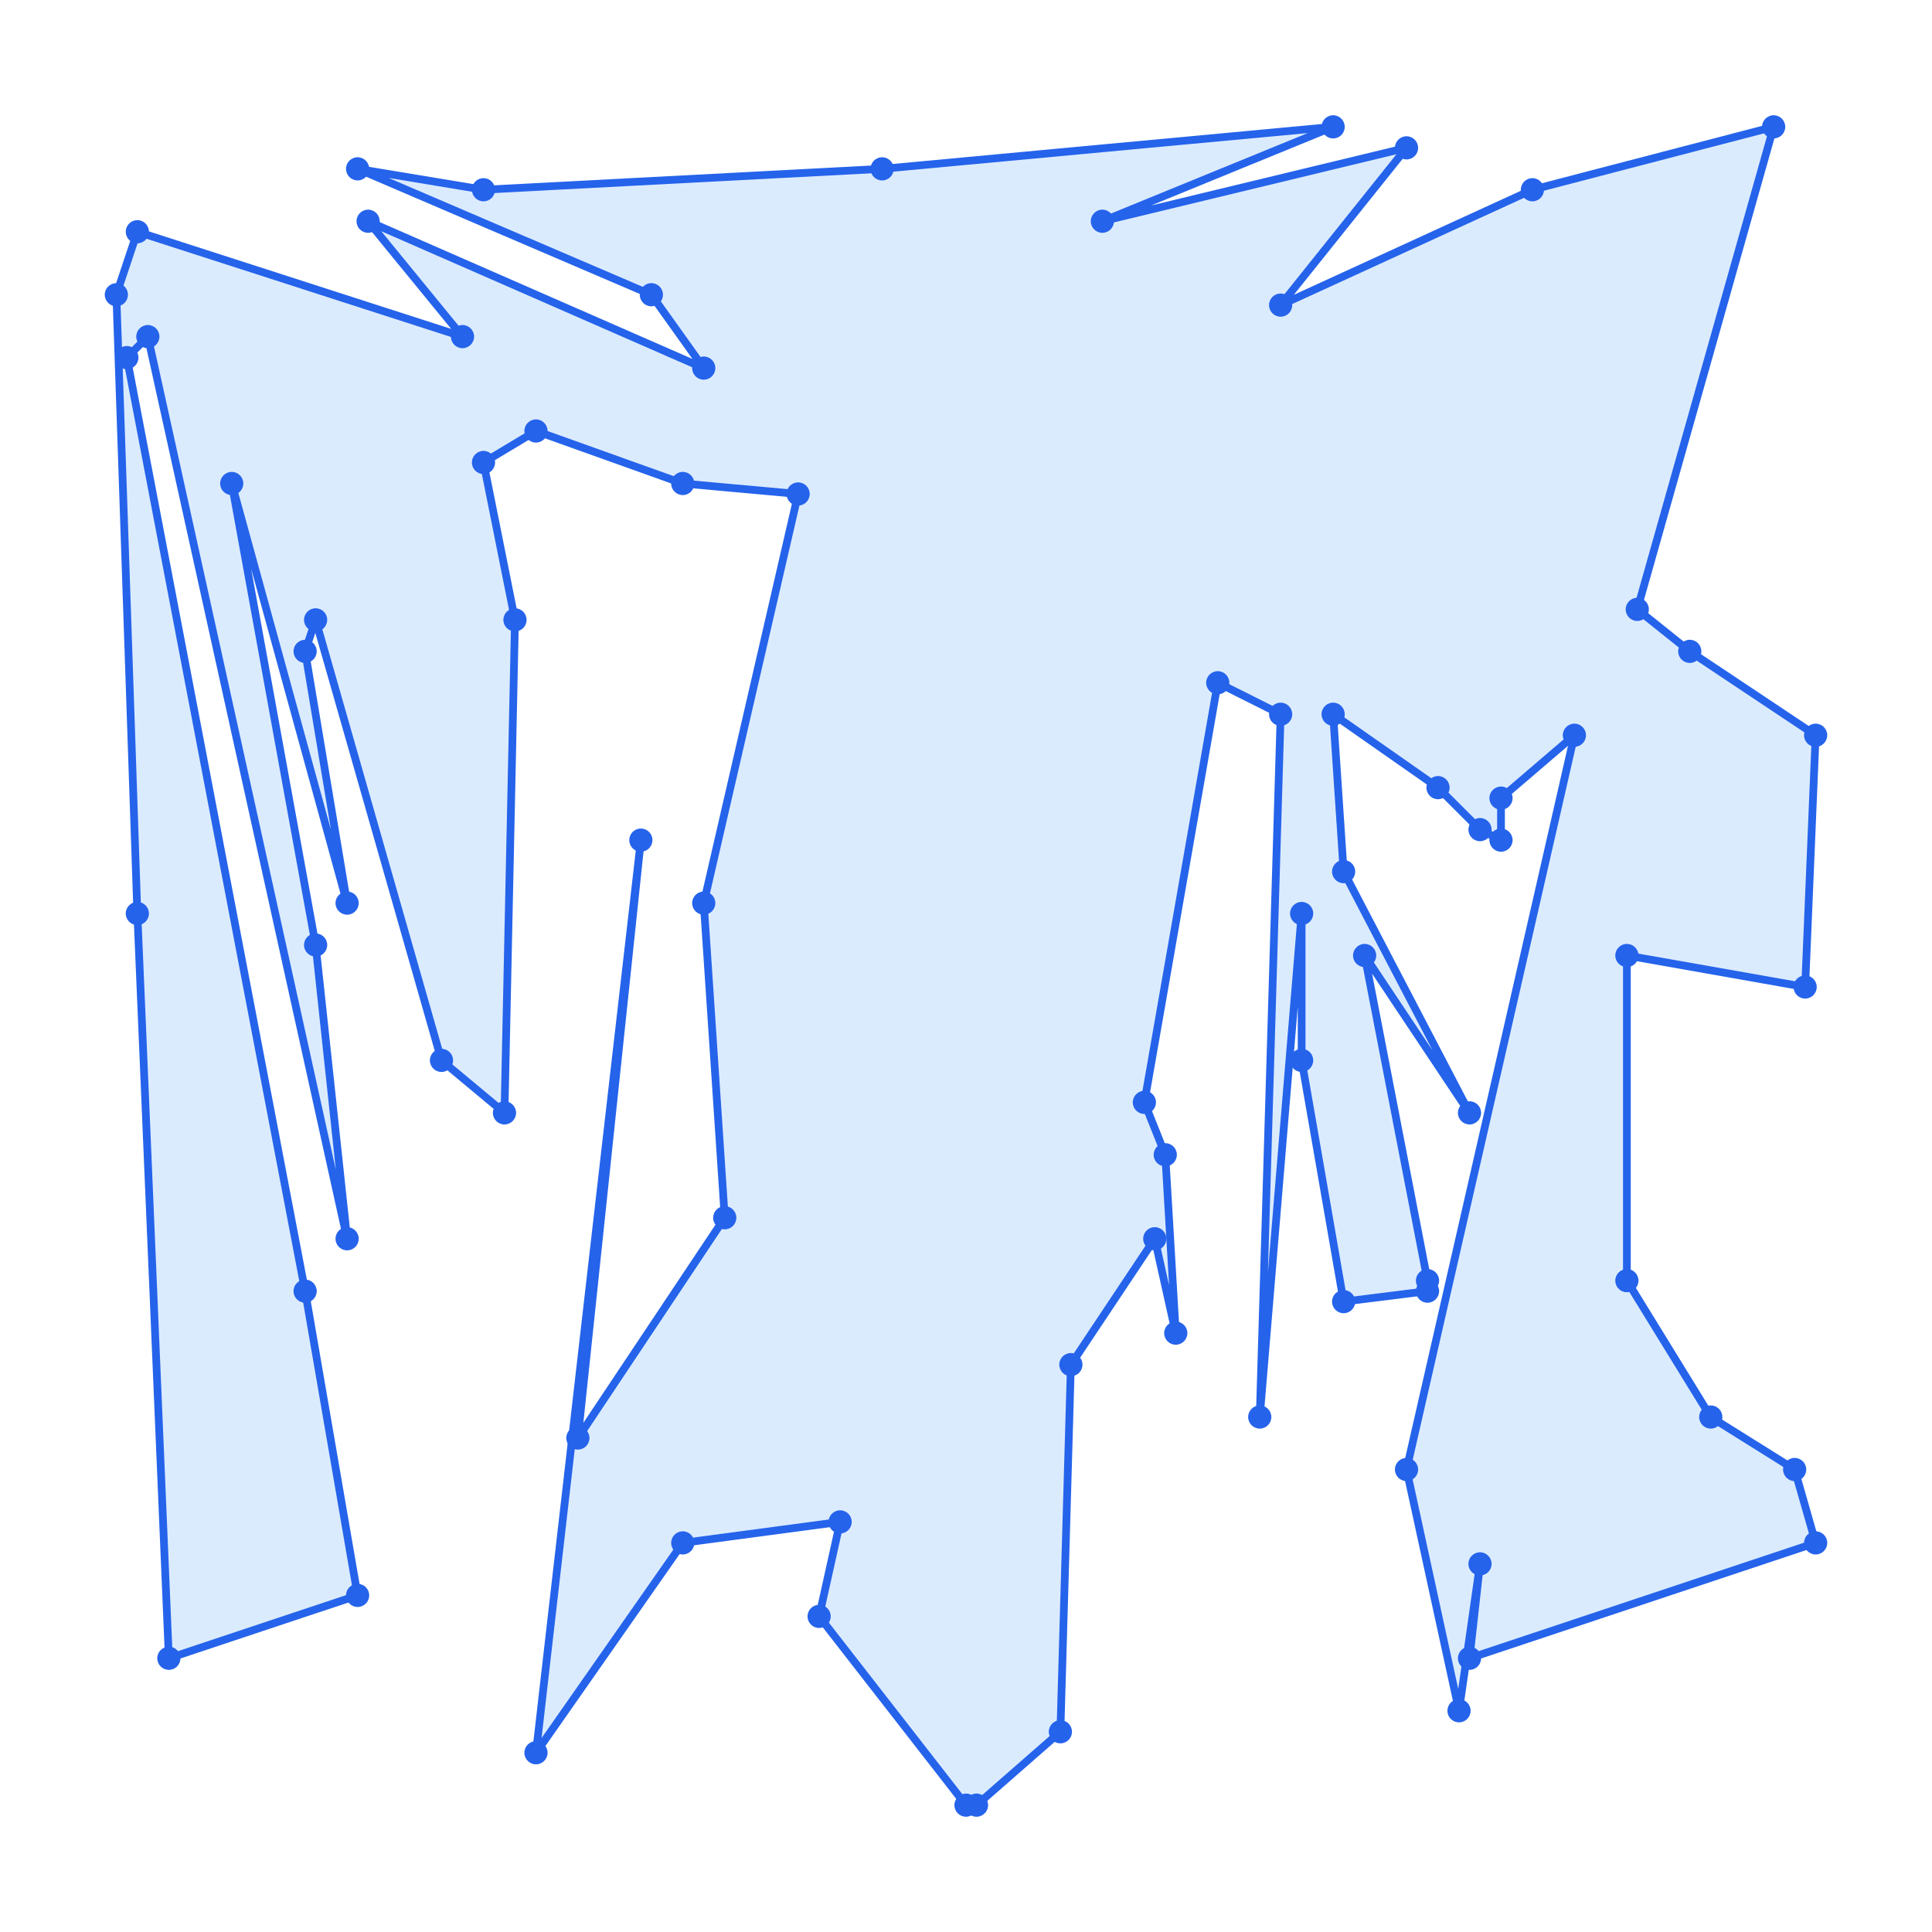
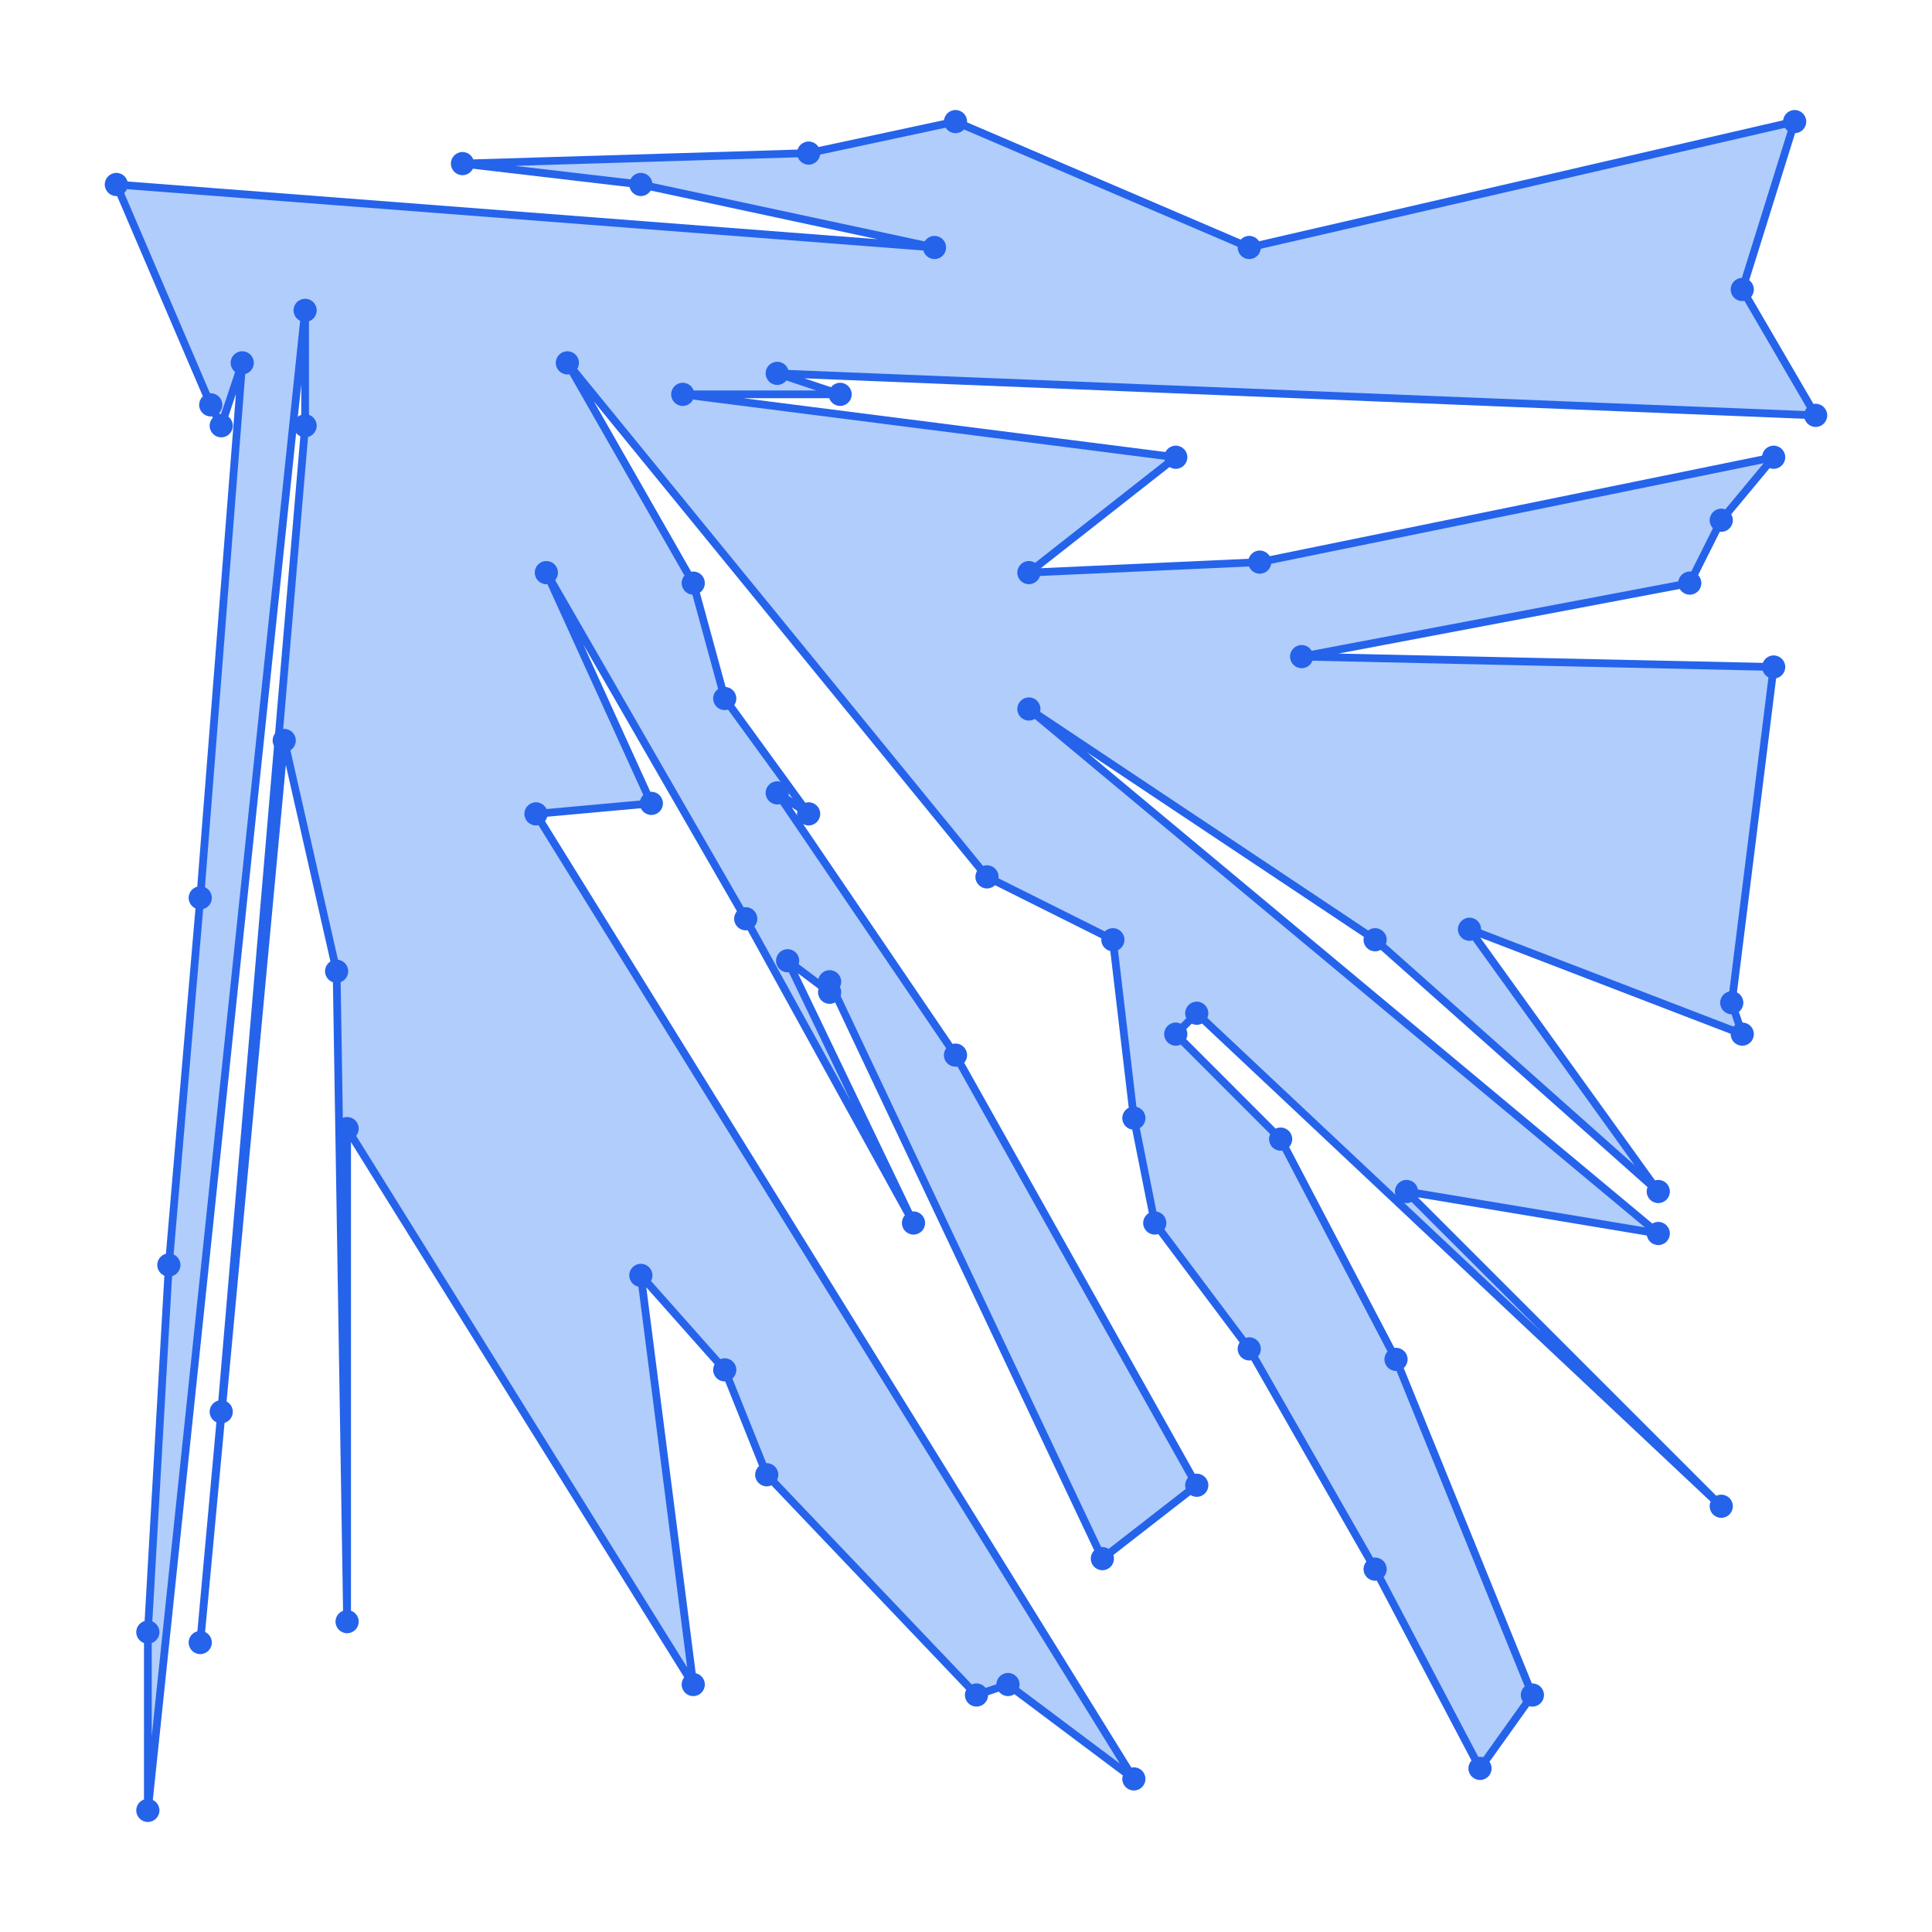
<svg xmlns="http://www.w3.org/2000/svg" width="2000" height="2000" viewBox="98.29 98.29 1803.42 1803.42">
-   <polygon points="226.5,314.6 530.0,412.5 441.9,304.8 755.2,441.9 706.3,373.4 432.1,255.9 549.6,275.4 921.7,255.9 1342.7,216.7 1127.3,304.8 1411.2,236.3 1293.7,383.1 1528.7,275.4 1753.9,216.7 1626.6,667.1 1675.6,706.3 1793.1,784.6 1783.3,1019.6 1616.9,990.2 1616.9,1293.7 1695.2,1421.0 1773.5,1470.0 1793.1,1538.5 1470.0,1646.2 1479.8,1558.1 1460.2,1695.2 1411.2,1470.0 1567.9,784.6 1499.4,843.3 1499.4,882.5 1479.8,872.7 1440.6,833.5 1342.7,765.0 1352.5,911.9 1470.0,1137.1 1372.1,990.2 1430.8,1293.7 1430.8,1303.5 1352.5,1313.3 1313.3,1088.1 1313.3,951.0 1274.2,1421.0 1293.7,765.0 1235.0,735.6 1166.5,1127.3 1186.0,1176.2 1195.8,1342.7 1176.2,1254.6 1097.9,1372.1 1088.1,1714.8 1009.8,1783.3 1000.0,1783.3 862.9,1607.1 882.5,1518.9 735.6,1538.5 598.6,1734.4 696.5,882.5 637.7,1440.6 774.8,1235.0 755.2,941.3 843.3,559.4 735.6,549.6 598.6,500.6 549.6,530.0 579.0,676.9 569.2,1137.1 510.4,1088.1 392.9,676.9 383.1,706.3 422.3,941.3 314.6,549.6 392.9,980.4 422.3,1254.6 236.3,412.5 216.7,432.1 383.1,1303.5 432.1,1587.5 255.9,1646.2 226.5,951.0 206.9,373.4" fill="#93c5fd55" fill-rule="nonzero" stroke="#2563eb" stroke-width="7.214" stroke-linejoin="round" />
-   <circle cx="226.5" cy="314.6" r="10.82" fill="#2563eb" />
-   <circle cx="530.0" cy="412.5" r="10.82" fill="#2563eb" />
-   <circle cx="441.9" cy="304.8" r="10.82" fill="#2563eb" />
-   <circle cx="755.2" cy="441.9" r="10.82" fill="#2563eb" />
-   <circle cx="706.3" cy="373.4" r="10.82" fill="#2563eb" />
-   <circle cx="432.1" cy="255.9" r="10.82" fill="#2563eb" />
-   <circle cx="549.6" cy="275.4" r="10.82" fill="#2563eb" />
-   <circle cx="921.7" cy="255.9" r="10.82" fill="#2563eb" />
-   <circle cx="1342.7" cy="216.7" r="10.82" fill="#2563eb" />
-   <circle cx="1127.3" cy="304.8" r="10.82" fill="#2563eb" />
-   <circle cx="1411.2" cy="236.3" r="10.82" fill="#2563eb" />
-   <circle cx="1293.7" cy="383.1" r="10.82" fill="#2563eb" />
-   <circle cx="1528.7" cy="275.4" r="10.82" fill="#2563eb" />
-   <circle cx="1753.9" cy="216.7" r="10.82" fill="#2563eb" />
-   <circle cx="1626.6" cy="667.1" r="10.82" fill="#2563eb" />
-   <circle cx="1675.6" cy="706.3" r="10.82" fill="#2563eb" />
-   <circle cx="1793.1" cy="784.6" r="10.82" fill="#2563eb" />
-   <circle cx="1783.3" cy="1019.6" r="10.82" fill="#2563eb" />
-   <circle cx="1616.9" cy="990.2" r="10.82" fill="#2563eb" />
-   <circle cx="1616.9" cy="1293.7" r="10.82" fill="#2563eb" />
-   <circle cx="1695.2" cy="1421.0" r="10.82" fill="#2563eb" />
-   <circle cx="1773.5" cy="1470.0" r="10.82" fill="#2563eb" />
-   <circle cx="1793.1" cy="1538.5" r="10.82" fill="#2563eb" />
-   <circle cx="1470.0" cy="1646.2" r="10.82" fill="#2563eb" />
-   <circle cx="1479.8" cy="1558.1" r="10.82" fill="#2563eb" />
-   <circle cx="1460.2" cy="1695.2" r="10.82" fill="#2563eb" />
-   <circle cx="1411.2" cy="1470.0" r="10.82" fill="#2563eb" />
-   <circle cx="1567.9" cy="784.6" r="10.82" fill="#2563eb" />
-   <circle cx="1499.4" cy="843.3" r="10.82" fill="#2563eb" />
-   <circle cx="1499.4" cy="882.5" r="10.82" fill="#2563eb" />
-   <circle cx="1479.8" cy="872.7" r="10.82" fill="#2563eb" />
-   <circle cx="1440.6" cy="833.5" r="10.82" fill="#2563eb" />
-   <circle cx="1342.7" cy="765.0" r="10.82" fill="#2563eb" />
-   <circle cx="1352.5" cy="911.9" r="10.82" fill="#2563eb" />
-   <circle cx="1470.0" cy="1137.1" r="10.82" fill="#2563eb" />
-   <circle cx="1372.1" cy="990.2" r="10.82" fill="#2563eb" />
-   <circle cx="1430.8" cy="1293.7" r="10.82" fill="#2563eb" />
-   <circle cx="1430.8" cy="1303.5" r="10.82" fill="#2563eb" />
-   <circle cx="1352.5" cy="1313.3" r="10.82" fill="#2563eb" />
-   <circle cx="1313.3" cy="1088.1" r="10.82" fill="#2563eb" />
-   <circle cx="1313.3" cy="951.0" r="10.82" fill="#2563eb" />
-   <circle cx="1274.2" cy="1421.0" r="10.82" fill="#2563eb" />
-   <circle cx="1293.7" cy="765.0" r="10.82" fill="#2563eb" />
-   <circle cx="1235.0" cy="735.6" r="10.82" fill="#2563eb" />
-   <circle cx="1166.5" cy="1127.3" r="10.82" fill="#2563eb" />
-   <circle cx="1186.0" cy="1176.2" r="10.82" fill="#2563eb" />
-   <circle cx="1195.8" cy="1342.7" r="10.82" fill="#2563eb" />
-   <circle cx="1176.2" cy="1254.6" r="10.82" fill="#2563eb" />
-   <circle cx="1097.9" cy="1372.1" r="10.82" fill="#2563eb" />
-   <circle cx="1088.1" cy="1714.8" r="10.82" fill="#2563eb" />
-   <circle cx="1009.8" cy="1783.3" r="10.82" fill="#2563eb" />
-   <circle cx="1000.0" cy="1783.3" r="10.82" fill="#2563eb" />
-   <circle cx="862.9" cy="1607.1" r="10.82" fill="#2563eb" />
-   <circle cx="882.5" cy="1518.9" r="10.82" fill="#2563eb" />
-   <circle cx="735.6" cy="1538.5" r="10.82" fill="#2563eb" />
-   <circle cx="598.6" cy="1734.4" r="10.82" fill="#2563eb" />
-   <circle cx="696.5" cy="882.5" r="10.82" fill="#2563eb" />
-   <circle cx="637.7" cy="1440.6" r="10.82" fill="#2563eb" />
-   <circle cx="774.8" cy="1235.0" r="10.82" fill="#2563eb" />
-   <circle cx="755.2" cy="941.3" r="10.82" fill="#2563eb" />
-   <circle cx="843.3" cy="559.4" r="10.82" fill="#2563eb" />
-   <circle cx="735.6" cy="549.6" r="10.82" fill="#2563eb" />
-   <circle cx="598.6" cy="500.6" r="10.82" fill="#2563eb" />
-   <circle cx="549.6" cy="530.0" r="10.82" fill="#2563eb" />
-   <circle cx="579.0" cy="676.9" r="10.82" fill="#2563eb" />
-   <circle cx="569.2" cy="1137.1" r="10.82" fill="#2563eb" />
-   <circle cx="510.4" cy="1088.1" r="10.82" fill="#2563eb" />
-   <circle cx="392.9" cy="676.9" r="10.82" fill="#2563eb" />
-   <circle cx="383.1" cy="706.3" r="10.82" fill="#2563eb" />
-   <circle cx="422.3" cy="941.3" r="10.82" fill="#2563eb" />
-   <circle cx="314.6" cy="549.6" r="10.82" fill="#2563eb" />
-   <circle cx="392.9" cy="980.4" r="10.82" fill="#2563eb" />
-   <circle cx="422.3" cy="1254.6" r="10.82" fill="#2563eb" />
-   <circle cx="236.3" cy="412.5" r="10.82" fill="#2563eb" />
-   <circle cx="216.7" cy="432.1" r="10.82" fill="#2563eb" />
-   <circle cx="383.1" cy="1303.5" r="10.82" fill="#2563eb" />
-   <circle cx="432.1" cy="1587.5" r="10.82" fill="#2563eb" />
-   <circle cx="255.9" cy="1646.2" r="10.82" fill="#2563eb" />
-   <circle cx="226.5" cy="951.0" r="10.82" fill="#2563eb" />
-   <circle cx="206.9" cy="373.4" r="10.82" fill="#2563eb" />
+   <polygon points="970.6,329.3 696.5,270.5 530.0,251.0 853.1,241.2 990.2,211.8 1264.4,329.3 1773.5,211.8 1724.6,368.5 1793.1,486.0 823.8,446.8 882.5,466.4 735.6,466.4 1195.8,525.1 1058.7,632.8 1274.2,623.0 1753.9,525.1 1705.0,583.9 1675.6,642.6 1313.3,711.2 1753.9,720.9 1714.8,1034.3 1724.6,1063.6 1470.0,965.7 1646.2,1210.5 1381.9,975.5 1058.7,760.1 1646.2,1249.7 1411.2,1210.5 1705.0,1504.3 1215.4,1044.1 1195.8,1063.6 1293.7,1161.6 1401.4,1367.2 1528.7,1680.5 1479.8,1749.0 1381.9,1563.0 1264.4,1357.4 1176.2,1239.9 1156.7,1142.0 1137.1,975.5 1019.6,916.8 627.9,437.0 745.4,642.6 774.8,750.3 853.1,858.0 823.8,838.4 990.2,1083.2 1215.4,1484.7 1127.3,1553.2 872.7,1014.7 872.7,1024.5 833.5,995.1 951.0,1239.9 794.4,955.9 608.3,632.8 706.3,848.2 598.6,858.0 1156.7,1758.8 1039.2,1670.7 1009.8,1680.5 814.0,1474.9 774.8,1377.0 696.5,1288.8 745.4,1670.7 422.3,1151.8 422.3,1612.0 412.5,1004.9 363.6,789.5 285.2,1631.5 304.8,1416.1 383.1,495.7 383.1,388.0 236.3,1788.2 236.3,1621.8 255.9,1279.1 285.2,936.4 324.4,437.0 304.8,495.7 295.0,476.2 206.9,270.5" fill="#3b82f666" fill-rule="nonzero" stroke="#2563eb" stroke-width="7.214" stroke-linejoin="round" />
+   <circle cx="970.6" cy="329.3" r="10.82" fill="#2563eb" />
+   <circle cx="696.5" cy="270.5" r="10.82" fill="#2563eb" />
+   <circle cx="530.0" cy="251.0" r="10.82" fill="#2563eb" />
+   <circle cx="853.1" cy="241.2" r="10.82" fill="#2563eb" />
+   <circle cx="990.2" cy="211.8" r="10.82" fill="#2563eb" />
+   <circle cx="1264.4" cy="329.3" r="10.82" fill="#2563eb" />
+   <circle cx="1773.5" cy="211.8" r="10.82" fill="#2563eb" />
+   <circle cx="1724.6" cy="368.5" r="10.82" fill="#2563eb" />
+   <circle cx="1793.1" cy="486.0" r="10.82" fill="#2563eb" />
+   <circle cx="823.8" cy="446.8" r="10.82" fill="#2563eb" />
+   <circle cx="882.5" cy="466.4" r="10.82" fill="#2563eb" />
+   <circle cx="735.6" cy="466.4" r="10.82" fill="#2563eb" />
+   <circle cx="1195.8" cy="525.1" r="10.82" fill="#2563eb" />
+   <circle cx="1058.7" cy="632.8" r="10.82" fill="#2563eb" />
+   <circle cx="1274.2" cy="623.0" r="10.82" fill="#2563eb" />
+   <circle cx="1753.9" cy="525.1" r="10.82" fill="#2563eb" />
+   <circle cx="1705.0" cy="583.9" r="10.82" fill="#2563eb" />
+   <circle cx="1675.6" cy="642.6" r="10.82" fill="#2563eb" />
+   <circle cx="1313.3" cy="711.2" r="10.82" fill="#2563eb" />
+   <circle cx="1753.9" cy="720.9" r="10.82" fill="#2563eb" />
+   <circle cx="1714.8" cy="1034.3" r="10.82" fill="#2563eb" />
+   <circle cx="1724.6" cy="1063.6" r="10.82" fill="#2563eb" />
+   <circle cx="1470.0" cy="965.7" r="10.82" fill="#2563eb" />
+   <circle cx="1646.2" cy="1210.5" r="10.82" fill="#2563eb" />
+   <circle cx="1381.9" cy="975.5" r="10.82" fill="#2563eb" />
+   <circle cx="1058.7" cy="760.1" r="10.82" fill="#2563eb" />
+   <circle cx="1646.2" cy="1249.7" r="10.82" fill="#2563eb" />
+   <circle cx="1411.2" cy="1210.5" r="10.82" fill="#2563eb" />
+   <circle cx="1705.0" cy="1504.3" r="10.82" fill="#2563eb" />
+   <circle cx="1215.4" cy="1044.1" r="10.82" fill="#2563eb" />
+   <circle cx="1195.8" cy="1063.6" r="10.82" fill="#2563eb" />
+   <circle cx="1293.7" cy="1161.6" r="10.82" fill="#2563eb" />
+   <circle cx="1401.4" cy="1367.2" r="10.82" fill="#2563eb" />
+   <circle cx="1528.7" cy="1680.5" r="10.82" fill="#2563eb" />
+   <circle cx="1479.8" cy="1749.0" r="10.82" fill="#2563eb" />
+   <circle cx="1381.9" cy="1563.0" r="10.82" fill="#2563eb" />
+   <circle cx="1264.4" cy="1357.4" r="10.82" fill="#2563eb" />
+   <circle cx="1176.2" cy="1239.9" r="10.82" fill="#2563eb" />
+   <circle cx="1156.7" cy="1142.0" r="10.82" fill="#2563eb" />
+   <circle cx="1137.1" cy="975.5" r="10.82" fill="#2563eb" />
+   <circle cx="1019.6" cy="916.8" r="10.82" fill="#2563eb" />
+   <circle cx="627.9" cy="437.0" r="10.82" fill="#2563eb" />
+   <circle cx="745.4" cy="642.6" r="10.82" fill="#2563eb" />
+   <circle cx="774.8" cy="750.3" r="10.82" fill="#2563eb" />
+   <circle cx="853.1" cy="858.0" r="10.82" fill="#2563eb" />
+   <circle cx="823.8" cy="838.4" r="10.82" fill="#2563eb" />
+   <circle cx="990.2" cy="1083.2" r="10.82" fill="#2563eb" />
+   <circle cx="1215.4" cy="1484.7" r="10.82" fill="#2563eb" />
+   <circle cx="1127.3" cy="1553.2" r="10.82" fill="#2563eb" />
+   <circle cx="872.7" cy="1014.7" r="10.82" fill="#2563eb" />
+   <circle cx="872.7" cy="1024.5" r="10.82" fill="#2563eb" />
+   <circle cx="833.5" cy="995.1" r="10.82" fill="#2563eb" />
+   <circle cx="951.0" cy="1239.9" r="10.82" fill="#2563eb" />
+   <circle cx="794.4" cy="955.9" r="10.82" fill="#2563eb" />
+   <circle cx="608.3" cy="632.8" r="10.82" fill="#2563eb" />
+   <circle cx="706.3" cy="848.2" r="10.82" fill="#2563eb" />
+   <circle cx="598.6" cy="858.0" r="10.82" fill="#2563eb" />
+   <circle cx="1156.7" cy="1758.8" r="10.82" fill="#2563eb" />
+   <circle cx="1039.2" cy="1670.7" r="10.82" fill="#2563eb" />
+   <circle cx="1009.8" cy="1680.5" r="10.82" fill="#2563eb" />
+   <circle cx="814.0" cy="1474.9" r="10.82" fill="#2563eb" />
+   <circle cx="774.8" cy="1377.0" r="10.82" fill="#2563eb" />
+   <circle cx="696.5" cy="1288.8" r="10.82" fill="#2563eb" />
+   <circle cx="745.4" cy="1670.7" r="10.82" fill="#2563eb" />
+   <circle cx="422.3" cy="1151.8" r="10.82" fill="#2563eb" />
+   <circle cx="422.3" cy="1612.0" r="10.82" fill="#2563eb" />
+   <circle cx="412.5" cy="1004.9" r="10.82" fill="#2563eb" />
+   <circle cx="363.6" cy="789.5" r="10.82" fill="#2563eb" />
+   <circle cx="285.2" cy="1631.5" r="10.82" fill="#2563eb" />
+   <circle cx="304.8" cy="1416.1" r="10.82" fill="#2563eb" />
+   <circle cx="383.1" cy="495.7" r="10.82" fill="#2563eb" />
+   <circle cx="383.1" cy="388.0" r="10.82" fill="#2563eb" />
+   <circle cx="236.3" cy="1788.2" r="10.82" fill="#2563eb" />
+   <circle cx="236.3" cy="1621.8" r="10.82" fill="#2563eb" />
+   <circle cx="255.9" cy="1279.1" r="10.82" fill="#2563eb" />
+   <circle cx="285.2" cy="936.4" r="10.82" fill="#2563eb" />
+   <circle cx="324.4" cy="437.0" r="10.82" fill="#2563eb" />
+   <circle cx="304.8" cy="495.7" r="10.82" fill="#2563eb" />
+   <circle cx="295.0" cy="476.2" r="10.82" fill="#2563eb" />
+   <circle cx="206.9" cy="270.5" r="10.82" fill="#2563eb" />
</svg>
